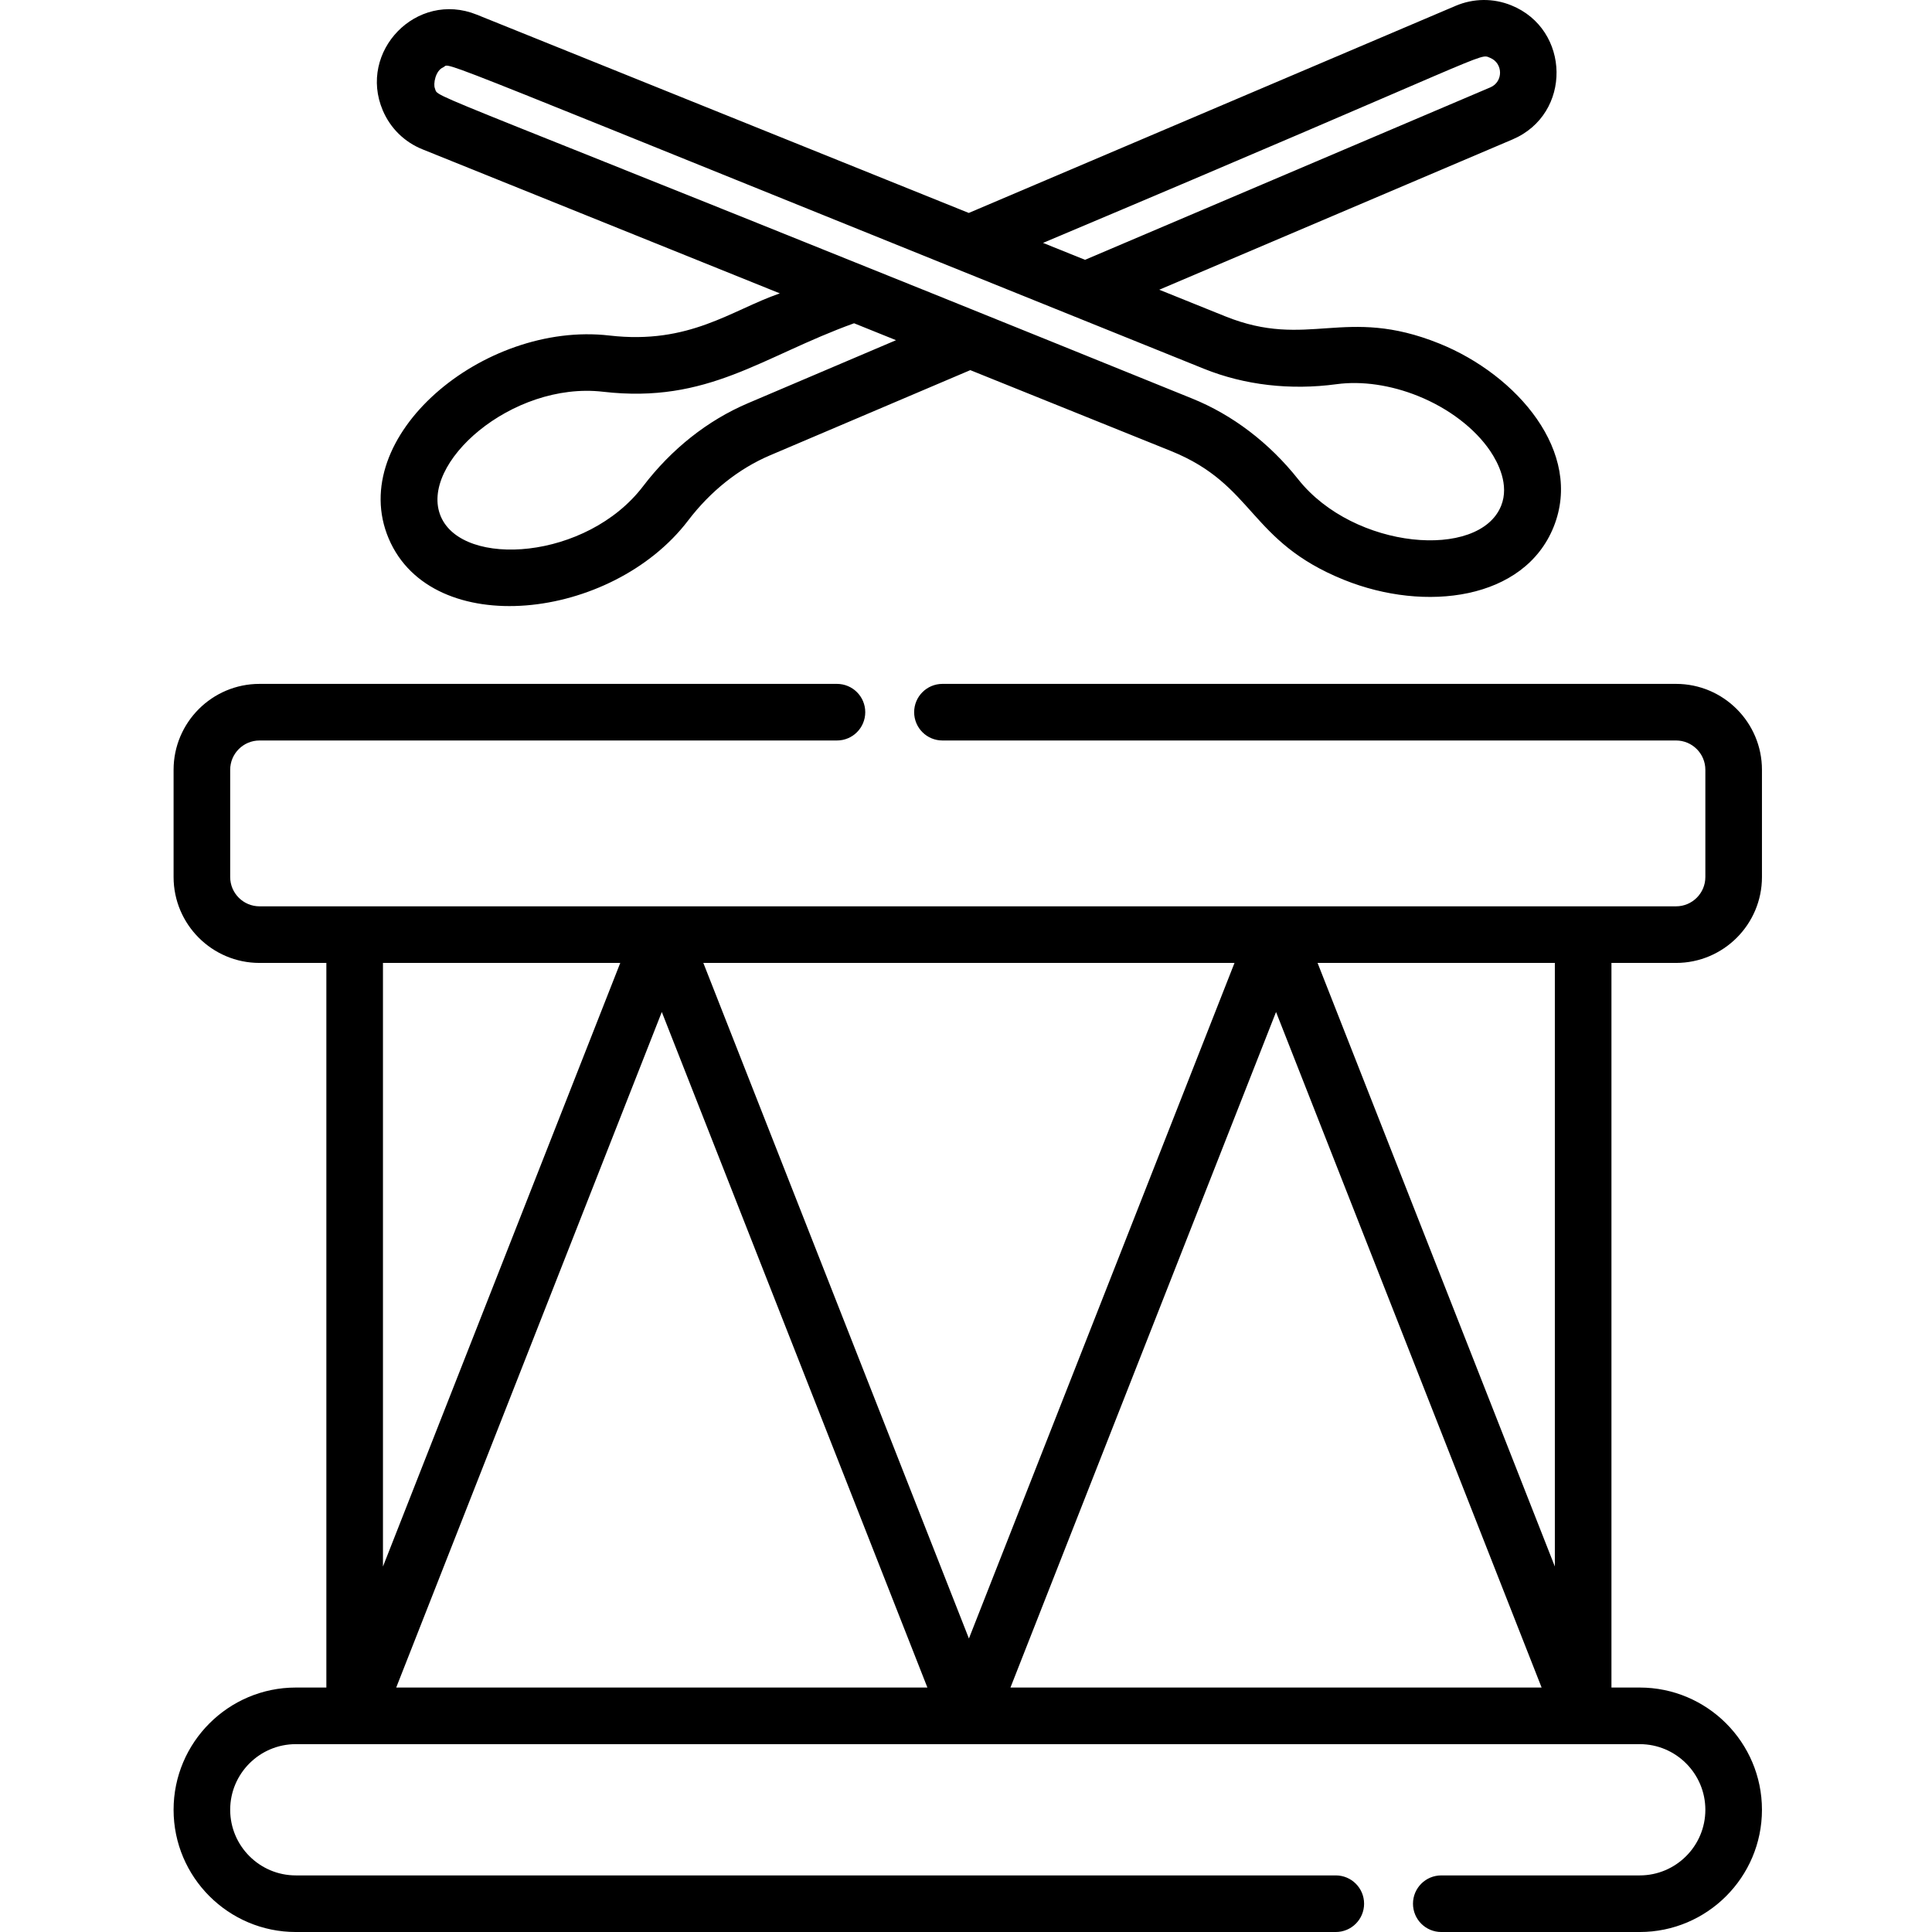
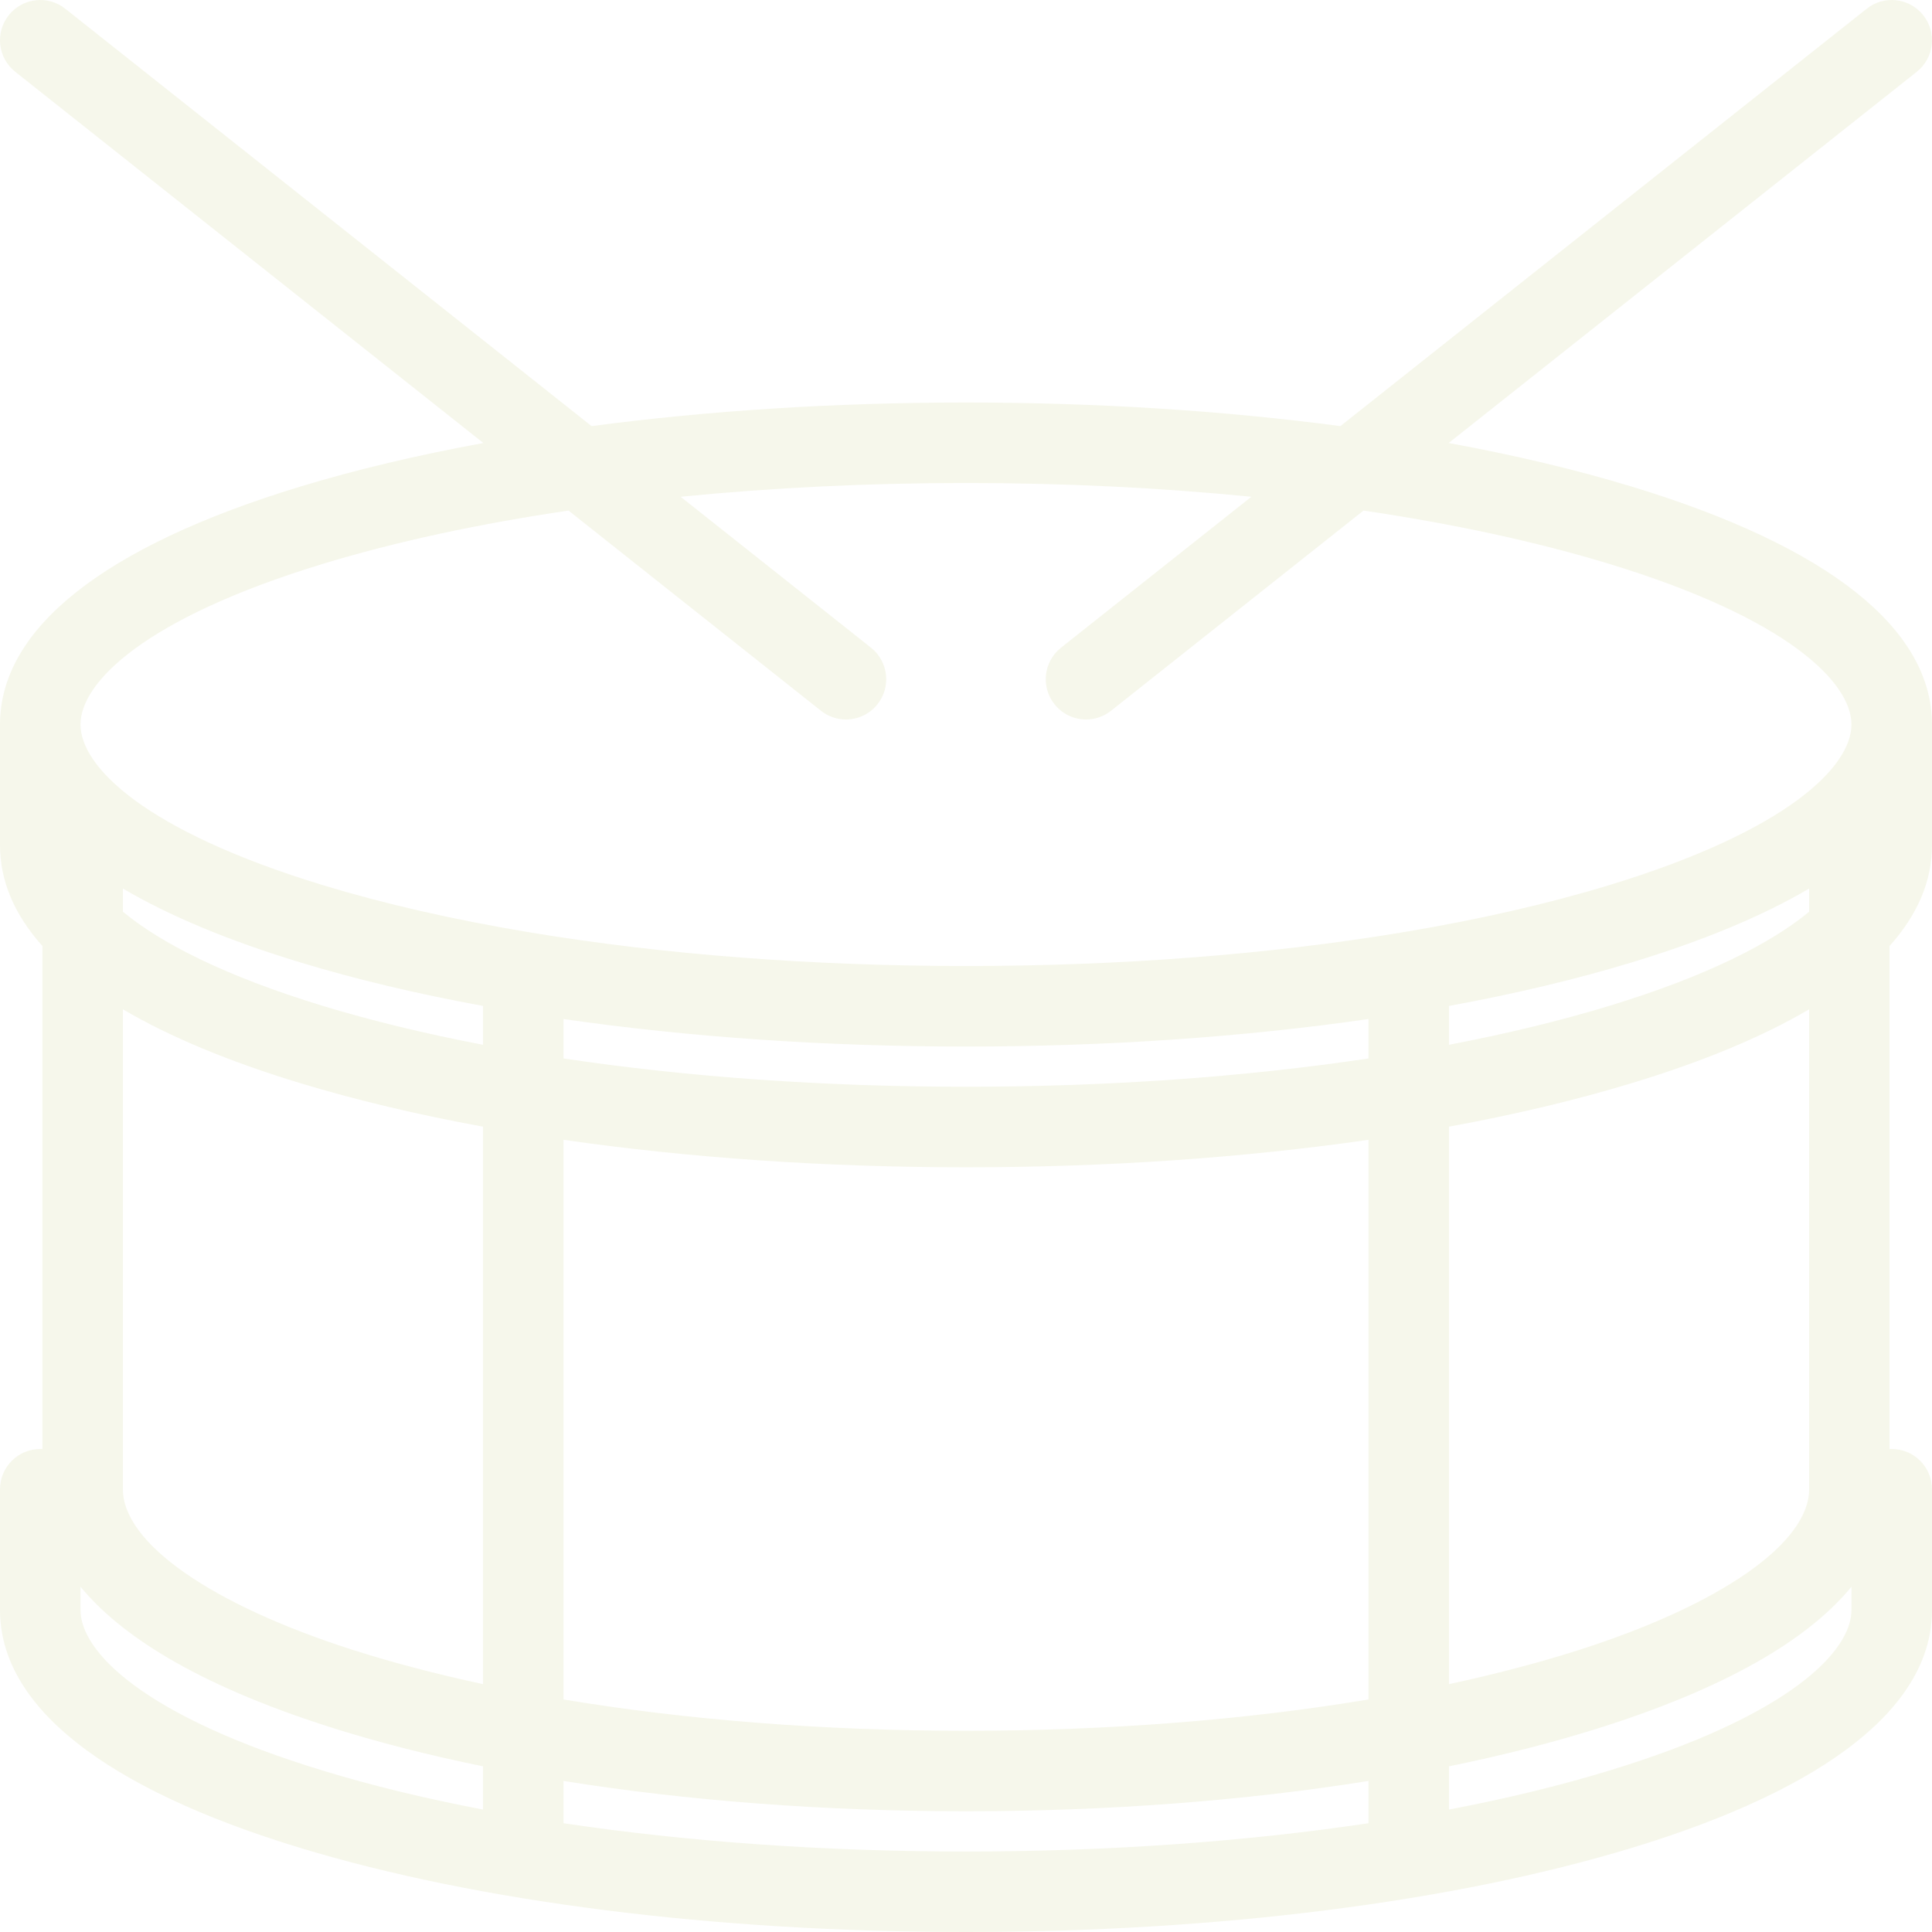
- <svg xmlns="http://www.w3.org/2000/svg" height="512pt" viewBox="-46 0 512 512.003" width="512pt">
-   <path d="m65.953 39.57 94.707 38.176c-12.949 4.492-23.93 13.625-45.152 11.172-33.445-3.875-69.957 26.867-58.488 53.832 11.496 27.023 59.102 21.762 79.344-4.812 5.93-7.781 13.434-13.75 21.695-17.266l53.078-22.582 53.145 21.418c22.363 9.016 20.508 23.922 45.902 34.164 21.574 8.695 47.758 5.285 55.539-14.02 7.977-19.781-9.68-40.305-30.293-48.613-25.125-10.129-34.68 1.68-56.762-7.223l-17.453-7.035 93.609-39.824c15.859-6.746 15.391-29.215-.34-35.551-4.766-1.922-9.996-1.871-14.727.141l-129.02 54.887-130.398-52.555c-15.98-6.441-31.539 9.77-24.898 25.379 2.012 4.727 5.746 8.391 10.512 10.312zm86.234 67.297c-10.652 4.535-20.25 12.133-27.754 21.98-14.922 19.586-47.773 21.75-53.613 8.027-5.93-13.938 18.793-35.855 42.965-33.059 27.945 3.238 42-9.289 66.551-18.145l11.125 4.484zm78.227-42.496c121.055-51.008 115.371-50.301 118.465-49.051 3.477 1.402 3.562 6.355.074 7.836l-107.41 45.699c-2.344-.945-7.582-3.059-11.129-4.484zm-158.93-46.551c2.512-1.07-11.77-6.082 201.578 79.91 10.738 4.328 22.895 5.742 35.164 4.082 6.668-.902 14.34.215 21.594 3.141 8.113 3.27 15.086 8.598 19.137 14.617 2.031 3.016 5.102 8.91 2.855 14.477-5.793 14.371-38.977 11.645-53.758-7.004-7.688-9.699-17.43-17.113-28.164-21.445-210.191-85.219-199.34-79.137-200.648-82.215-.441-1.039.086-4.645 2.242-5.562zm0 0" />
-   <path d="m398.172 255.188c12.555 0 22.766-10.211 22.766-22.766v-28.414c0-12.555-10.211-22.77-22.766-22.77h-194.414c-4.141 0-7.5 3.359-7.5 7.5 0 4.145 3.359 7.5 7.5 7.5h194.414c4.281 0 7.766 3.484 7.766 7.77v28.414c0 4.281-3.48 7.766-7.766 7.766h-375.402c-4.281 0-7.77-3.484-7.77-7.766v-28.414c0-4.285 3.484-7.77 7.77-7.77h153.031c4.145 0 7.5-3.355 7.5-7.5 0-4.141-3.355-7.5-7.5-7.5h-153.031c-12.555 0-22.77 10.215-22.77 22.77v28.414c0 12.555 10.215 22.766 22.77 22.766h17.719v192.031h-8.094c-17.859 0-32.395 14.531-32.395 32.395 0 17.859 14.531 32.391 32.395 32.391h275.605c4.141 0 7.5-3.359 7.5-7.5 0-4.145-3.359-7.5-7.5-7.5h-275.605c-9.59 0-17.395-7.801-17.395-17.391 0-9.59 7.805-17.395 17.395-17.395 35.102 0 327.004.004 356.152 0 9.59 0 17.391 7.805 17.391 17.395 0 9.59-7.801 17.391-17.391 17.391h-52.59c-4.145 0-7.5 3.355-7.5 7.5 0 4.141 3.355 7.5 7.5 7.5h52.59c17.859 0 32.391-14.531 32.391-32.391 0-17.863-14.531-32.395-32.391-32.395h-7.496v-192.031zm-187.398 179.035-70.383-179.035h140.766zm81.391-166.035 70.379 179.031h-140.762zm-92.395 179.035h-140.773l70.387-179.035zm-81.395-192.035-62.887 159.961v-159.961zm247.676 159.953-62.879-159.953h62.879zm0 0" />
+ <svg xmlns="http://www.w3.org/2000/svg" version="1.1" id="Layer_1" x="0px" y="0px" viewBox="0 0 511.981 511.981" style="enable-background:new 0 0 511.981 511.981;" xml:space="preserve" width="512px" height="512px">
+   <g>
+     <g>
+       <g>
+         <path d="M511.981,223.992v-31.999c0-25.397-27.468-47.186-79.419-62.998c-14.827-4.515-31.171-8.39-48.67-11.593L507.95,19.023    c4.609-3.656,5.375-10.367,1.719-14.984c-3.656-4.617-10.375-5.39-14.984-1.727L355.206,112.918    c-30.936-4.093-64.561-6.25-99.215-6.25c-34.663,0-68.278,2.156-99.223,6.25L17.297,2.313C12.679-1.35,5.97-0.577,2.313,4.04    C-1.351,8.657-0.578,15.368,4.04,19.024l124.058,98.379c-17.507,3.203-33.851,7.078-48.686,11.593    c-51.951,15.812-79.411,37.6-79.411,62.997v31.999c0,9.445,3.797,18.39,11.242,26.709v133.284h-0.578    c-5.891,0-10.664,4.781-10.664,10.672v31.998c0,25.391,27.46,47.188,79.411,62.998c47.318,14.391,110.026,22.328,176.579,22.328    c66.561,0,129.261-7.938,176.571-22.328c51.951-15.811,79.419-37.607,79.419-62.998v-31.998c0-5.891-4.781-10.672-10.656-10.672    h-0.594V250.701C508.184,242.382,511.981,233.438,511.981,223.992z M127.996,479.528c-15.188-2.891-29.397-6.326-42.373-10.295    c-47.398-14.406-64.287-31.453-64.287-42.578v-6.17c10.266,12.498,29.952,25.654,65.889,37.123c12.538,4,26.209,7.5,40.771,10.469    V479.528z M127.996,446.296c-12.195-2.625-23.679-5.625-34.288-9c-37.709-12.029-61.138-28.373-61.138-42.639V267.468    c12.28,7.227,27.937,13.771,46.842,19.521c14.804,4.5,31.116,8.375,48.584,11.578V446.296z M127.996,276.864    c-15.188-2.904-29.397-6.334-42.373-10.279c-26.304-8.008-43.21-16.82-53.053-24.976v-6.14    c12.28,7.226,27.937,13.772,46.842,19.521c14.804,4.508,31.116,8.383,48.584,11.579V276.864z M362.643,483.153    c-32.702,4.891-68.998,7.5-106.652,7.5c-37.663,0-73.95-2.609-106.66-7.5v-11.201c32.749,5.248,69.067,8.029,106.66,8.029    c37.592,0,73.903-2.781,106.652-8.029V483.153z M362.643,450.359c-32.437,5.406-68.826,8.297-106.652,8.297    c-37.835,0-74.208-2.891-106.66-8.297V302.052c32.96,4.75,69.2,7.281,106.66,7.281c37.467,0,73.7-2.531,106.652-7.281V450.359z     M362.643,280.489c-32.702,4.906-68.998,7.5-106.652,7.5c-37.663,0-73.95-2.594-106.66-7.5v-10.443    c32.96,4.758,69.2,7.287,106.66,7.287c37.467,0,73.7-2.529,106.652-7.287V280.489z M370.953,247.188    c-34.824,5.748-74.089,8.803-114.962,8.803c-40.874,0-80.138-3.055-114.965-8.804c-0.43-0.094-0.859-0.172-1.305-0.219    c-19.632-3.289-37.842-7.438-54.099-12.382c-47.397-14.43-64.287-31.46-64.287-42.593c0-11.133,16.89-28.163,64.288-42.591    c19.241-5.852,41.201-10.586,65.036-14.101l66.896,53.052c1.961,1.555,4.297,2.313,6.617,2.313c3.148,0,6.266-1.391,8.367-4.039    c3.664-4.617,2.883-11.328-1.727-14.992l-50.436-39.991c24.054-2.398,49.506-3.648,75.614-3.648    c26.108,0,51.561,1.25,75.622,3.648l-50.436,39.991c-4.625,3.664-5.406,10.375-1.734,14.992c2.109,2.648,5.219,4.039,8.359,4.039    c2.327,0,4.655-0.758,6.624-2.313l66.904-53.052c23.827,3.515,45.779,8.25,65.028,14.101    c47.405,14.429,64.278,31.459,64.278,42.592s-16.873,28.163-64.278,42.593c-16.249,4.944-34.468,9.093-54.091,12.382    C371.813,247.016,371.391,247.094,370.953,247.188z M383.985,266.57c17.469-3.196,33.781-7.071,48.577-11.579    c18.921-5.749,34.577-12.296,46.857-19.521v6.14c-9.843,8.156-26.749,16.968-53.061,24.976    c-12.968,3.945-27.187,7.375-42.373,10.279V266.57z M479.419,267.468v127.189c0,14.266-23.437,30.609-61.153,42.639    c-10.594,3.375-22.094,6.375-34.28,9V298.567c17.468-3.203,33.78-7.078,48.576-11.578    C451.483,281.239,467.139,274.694,479.419,267.468z M490.637,426.655c0,11.125-16.873,28.172-64.278,42.578    c-12.968,3.969-27.187,7.404-42.373,10.295v-11.451c14.562-2.969,28.233-6.469,40.78-10.469    c35.936-11.469,55.622-24.625,65.871-37.123V426.655z" data-original="#000000" class="active-path" data-old_color="#000000" fill="#F6F7EB" />
+       </g>
+     </g>
+   </g>
</svg>
